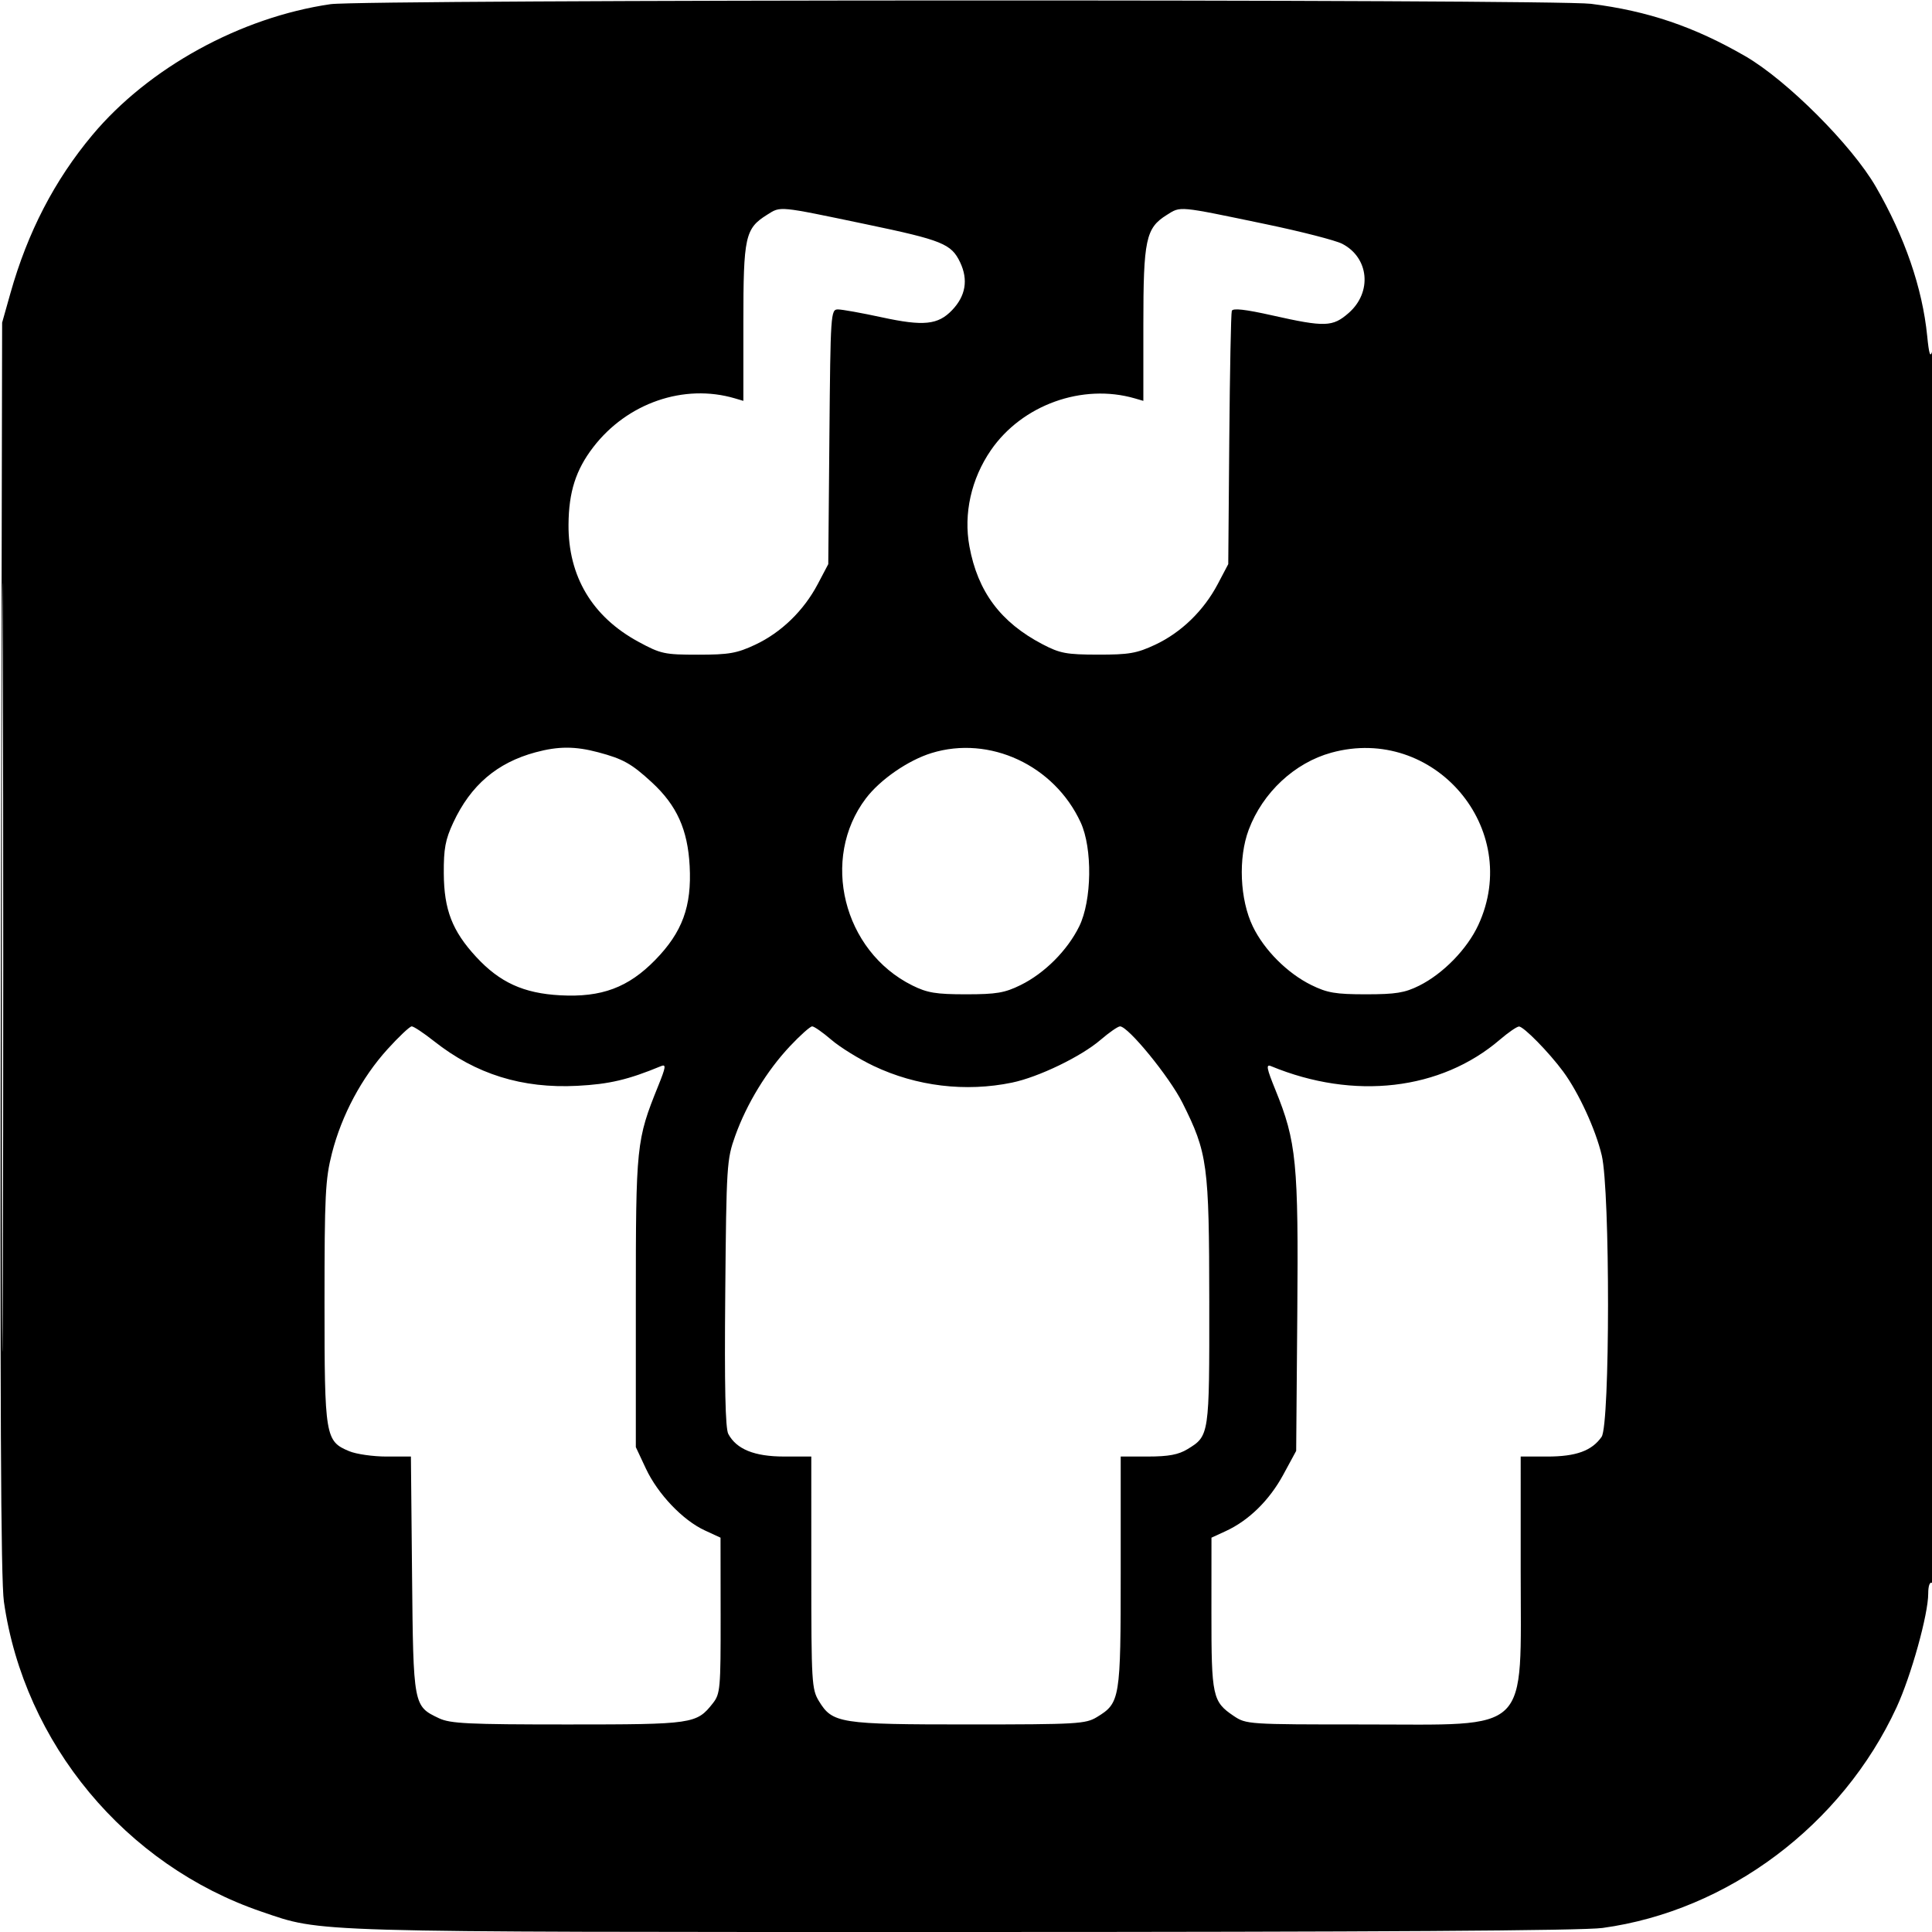
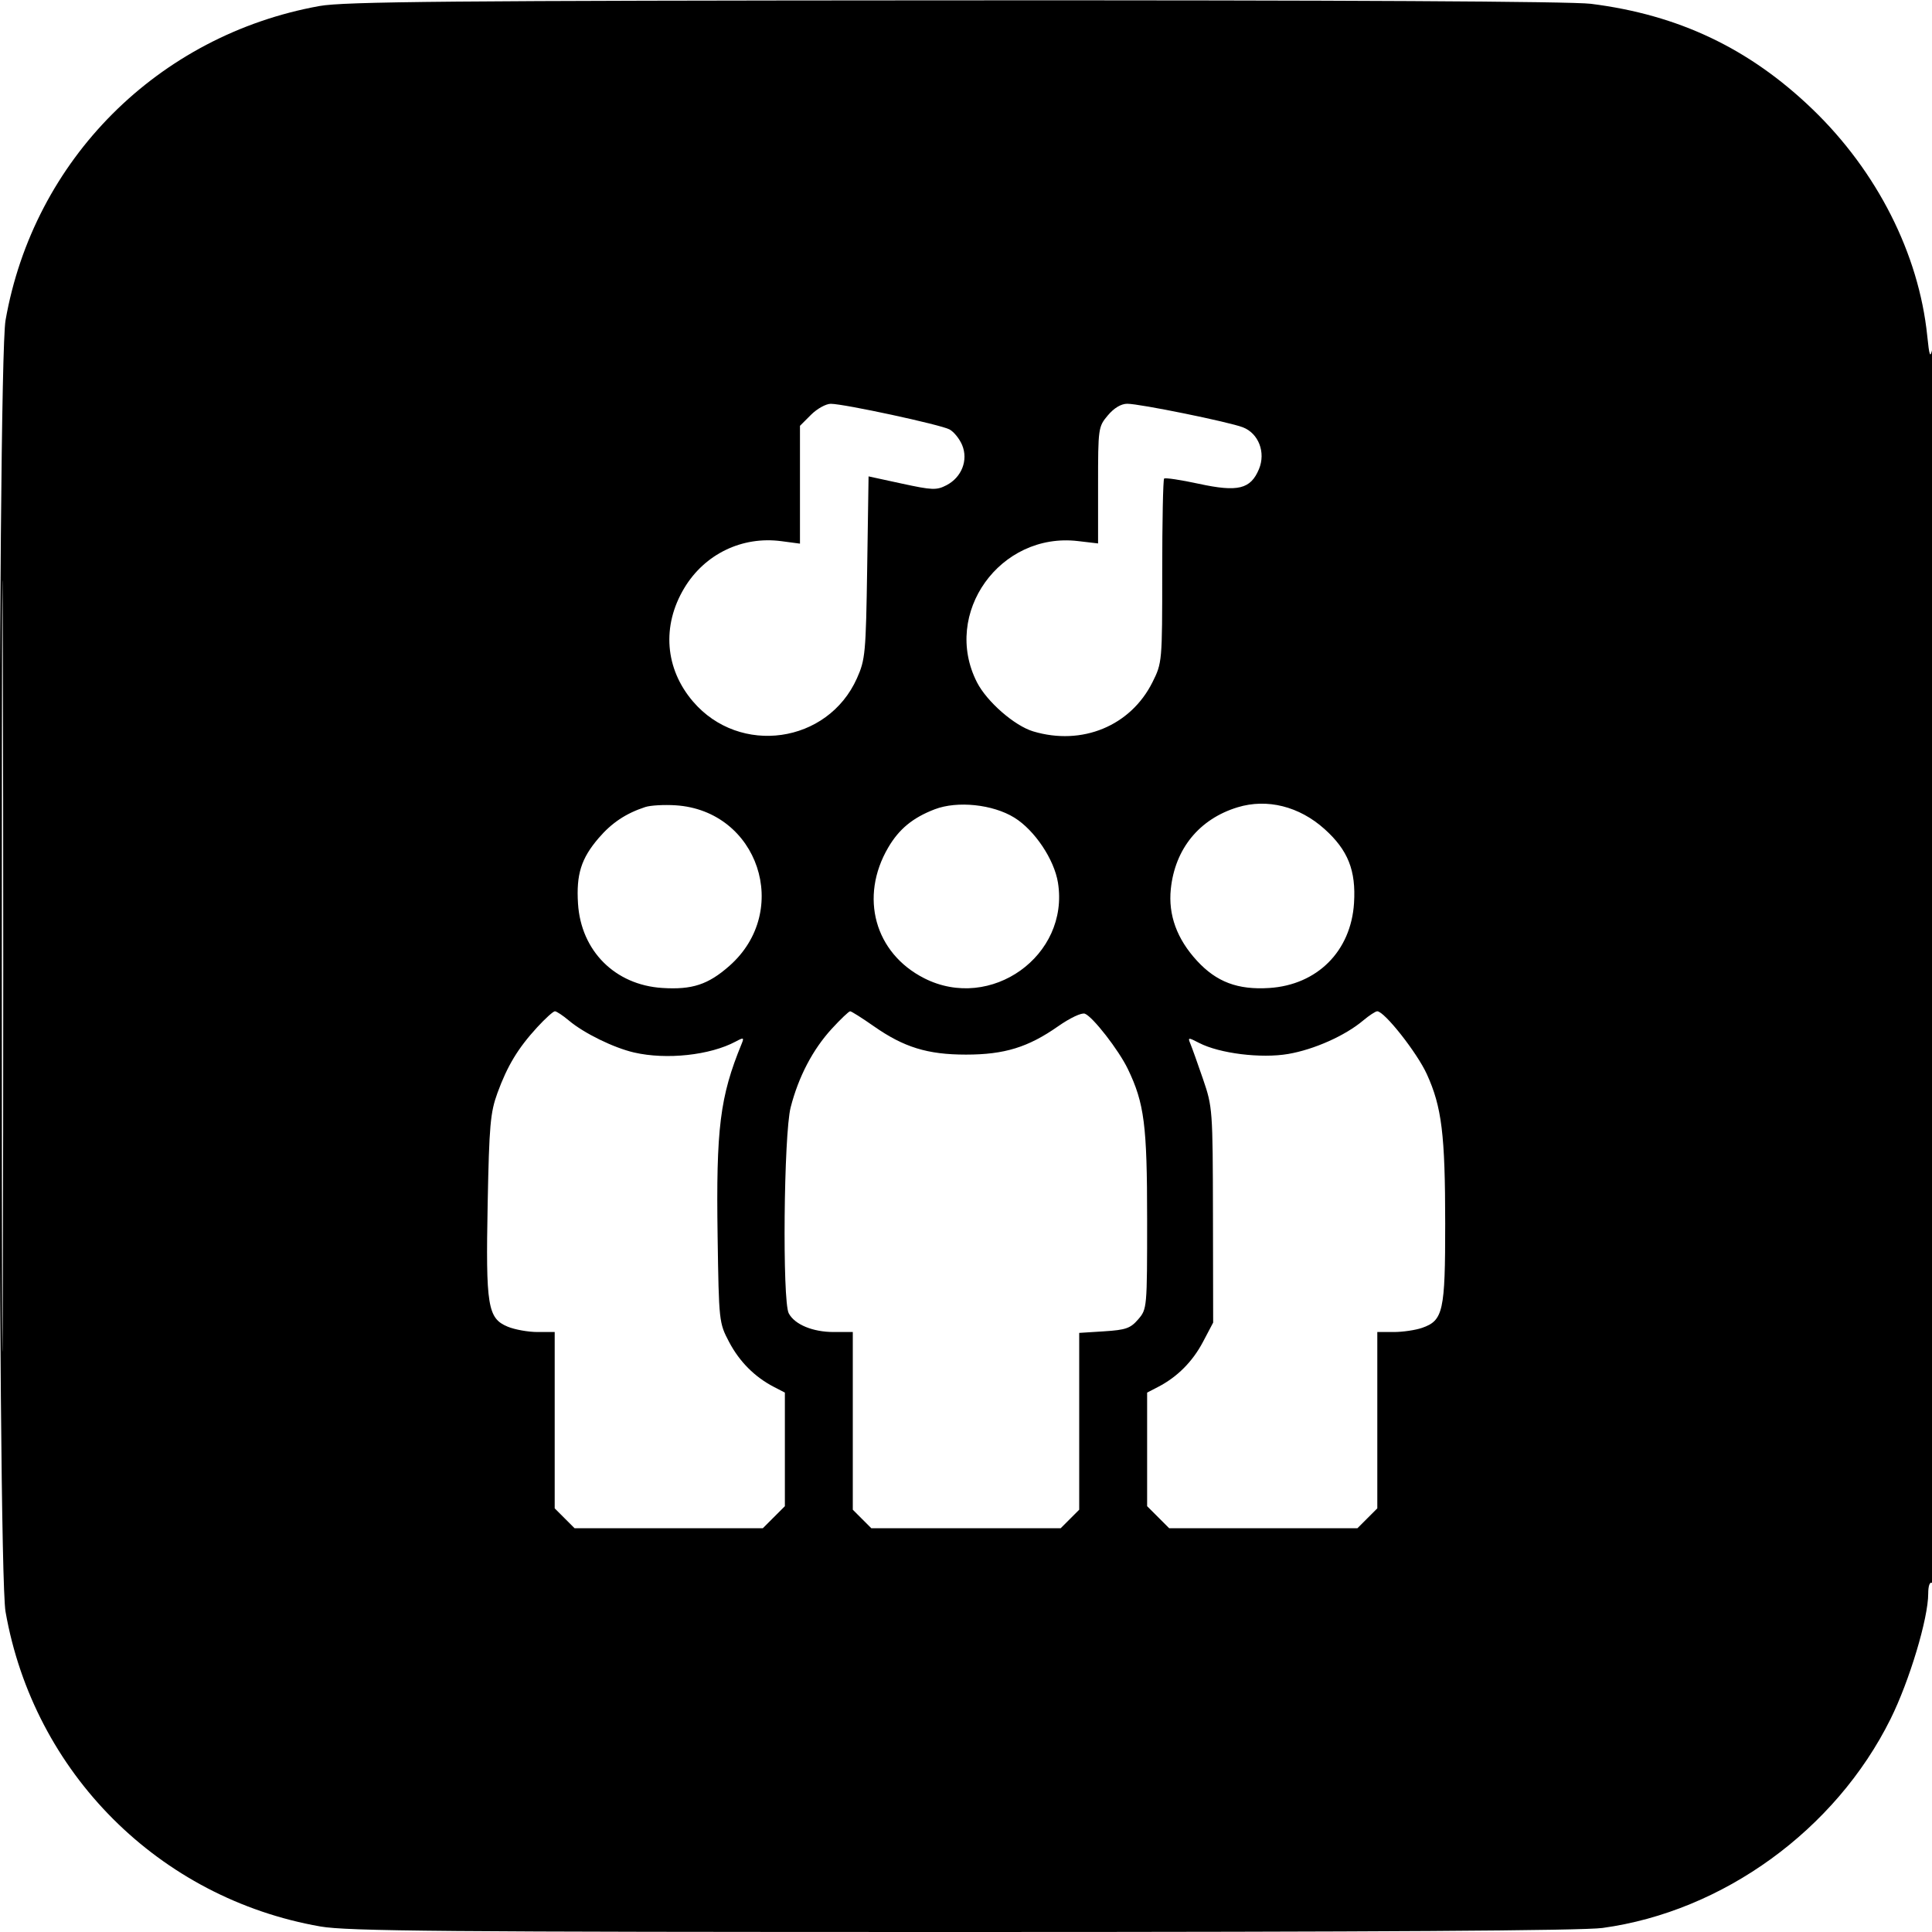
<svg xmlns="http://www.w3.org/2000/svg" width="512" height="512" viewBox="0 0 512 512" version="1.1">
-   <path d="M 87.585 1.107 C 63.727 4.586, 39.384 17.962, 24.482 35.779 C 14.443 47.782, 7.325 61.523, 2.760 77.712 L 0.564 85.500 0.231 251 C -0.010 371.006, 0.212 418.693, 1.037 424.476 C 6.392 462.002, 33.246 494.312, 69.300 506.609 C 85.600 512.168, 79.802 512, 255.059 512 C 364.394 512, 419.392 511.653, 424.678 510.930 C 457.929 506.384, 488.186 483.687, 502.608 452.472 C 506.474 444.104, 511 427.840, 511 422.313 C 511 420.280, 511.408 419.134, 512 419.500 C 512.665 419.911, 512.967 364.952, 512.900 255.309 C 512.845 164.664, 512.479 91.625, 512.086 93 C 511.542 94.907, 511.218 93.958, 510.722 89 C 509.456 76.329, 504.786 62.766, 497.122 49.500 C 490.751 38.472, 473.528 21.249, 462.500 14.878 C 448.973 7.063, 436.707 2.903, 421.602 1.009 C 411.621 -0.242, 96.202 -0.150, 87.585 1.107 M 203.299 56.908 C 197.456 60.564, 197 62.639, 197 85.567 L 197 106.233 194.750 105.570 C 181.265 101.594, 166.215 106.784, 157.208 118.516 C 152.598 124.522, 150.729 130.371, 150.663 139 C 150.558 152.720, 156.946 163.440, 169.179 170.073 C 175.116 173.292, 176.078 173.500, 185 173.500 C 193.186 173.500, 195.281 173.134, 200.148 170.852 C 207.029 167.626, 213.001 161.834, 216.716 154.784 L 219.500 149.500 219.799 115.750 C 220.090 82.951, 220.154 82, 222.067 82 C 223.149 82, 228.365 82.938, 233.658 84.085 C 244.753 86.489, 248.569 86.104, 252.307 82.201 C 255.917 78.434, 256.639 74.149, 254.445 69.525 C 252.117 64.619, 249.725 63.651, 229.500 59.426 C 205.999 54.518, 206.969 54.611, 203.299 56.908 M 309.190 56.974 C 303.646 60.441, 303 63.478, 303 86.085 L 303 106.233 300.750 105.580 C 286.843 101.542, 270.844 107.303, 262.587 119.322 C 257.375 126.910, 255.315 136.158, 256.909 144.810 C 259.119 156.801, 265.164 164.909, 276.214 170.700 C 280.902 173.157, 282.574 173.472, 291 173.485 C 299.205 173.498, 301.270 173.139, 306.148 170.852 C 313.029 167.626, 319.001 161.834, 322.716 154.784 L 325.500 149.500 325.773 116.500 C 325.922 98.350, 326.223 82.998, 326.440 82.383 C 326.714 81.608, 329.990 81.975, 337.167 83.586 C 351.149 86.725, 353.181 86.658, 357.434 82.924 C 363.686 77.435, 362.818 68.284, 355.697 64.607 C 353.939 63.699, 344.850 61.363, 335.500 59.416 C 311.915 54.504, 312.982 54.603, 309.190 56.974 M 0.488 256.500 C 0.488 347.250, 0.606 384.227, 0.750 338.671 C 0.894 293.115, 0.894 218.865, 0.750 173.671 C 0.606 128.477, 0.488 165.750, 0.488 256.500 M 141.929 199.367 C 131.722 202.120, 124.736 208.088, 120.118 218 C 118.017 222.510, 117.566 224.940, 117.610 231.500 C 117.674 241.101, 119.849 246.711, 126.161 253.559 C 132.424 260.354, 138.759 263.249, 148.500 263.768 C 159.436 264.350, 166.498 261.716, 173.658 254.383 C 180.833 247.033, 183.337 240.193, 182.768 229.500 C 182.252 219.827, 179.357 213.427, 172.734 207.322 C 167.370 202.378, 165.126 201.120, 158.546 199.368 C 152.426 197.738, 147.974 197.738, 141.929 199.367 M 246.870 199.565 C 240.665 201.475, 233.255 206.592, 229.475 211.577 C 217.360 227.551, 223.430 252.035, 241.764 261.147 C 245.736 263.120, 248.033 263.500, 256 263.500 C 264.058 263.500, 266.255 263.128, 270.474 261.052 C 276.825 257.927, 282.876 251.868, 286.004 245.500 C 289.364 238.660, 289.558 224.813, 286.389 217.949 C 279.394 202.795, 262.263 194.825, 246.870 199.565 M 352.811 199.470 C 343.088 202.148, 334.650 210.011, 330.935 219.853 C 328.099 227.368, 328.566 238.407, 332.022 245.545 C 335.049 251.798, 341.179 257.929, 347.526 261.052 C 351.745 263.128, 353.942 263.500, 362 263.500 C 369.887 263.500, 372.279 263.112, 376.086 261.217 C 382.429 258.059, 388.816 251.511, 391.766 245.139 C 403.583 219.618, 380.008 191.980, 352.811 199.470 M 102.666 278.080 C 95.837 285.626, 90.549 295.534, 87.972 305.609 C 86.212 312.492, 86 316.744, 86 345.210 C 86 380.761, 86.194 381.930, 92.534 384.579 C 94.405 385.360, 98.852 386, 102.415 386 L 108.895 386 109.197 417.296 C 109.534 452.084, 109.543 452.132, 116.326 455.351 C 119.321 456.772, 124.045 457, 150.451 457 C 183.679 457, 184.601 456.865, 188.912 451.385 C 190.878 448.885, 190.998 447.528, 190.974 428.115 L 190.948 407.500 186.766 405.568 C 180.940 402.877, 174.331 395.940, 171.170 389.196 L 168.500 383.500 168.500 345 C 168.500 303.381, 168.627 302.153, 174.426 287.797 C 176.463 282.755, 176.575 281.957, 175.164 282.541 C 166.470 286.138, 161.450 287.319, 152.999 287.754 C 138.376 288.507, 126.106 284.685, 115.021 275.922 C 112.292 273.765, 109.633 272, 109.113 272 C 108.593 272, 105.692 274.736, 102.666 278.080 M 209.351 277.250 C 203.230 283.756, 197.899 292.483, 194.845 301 C 192.598 307.265, 192.502 308.772, 192.199 342.707 C 191.978 367.377, 192.219 378.542, 193.006 380.011 C 195.173 384.060, 199.933 385.992, 207.750 385.996 L 215 386 215.004 416.750 C 215.007 445.828, 215.117 447.680, 217.026 450.810 C 220.618 456.702, 222.535 457, 256.718 456.996 C 285.484 456.993, 287.710 456.865, 290.701 455.040 C 296.840 451.298, 297 450.317, 297 416.550 L 297 386 304.250 385.996 C 309.664 385.993, 312.307 385.501, 314.686 384.050 C 320.497 380.507, 320.503 380.465, 320.469 345 C 320.435 308.585, 320.026 305.553, 313.354 292.239 C 309.913 285.374, 298.988 272, 296.820 272 C 296.269 272, 293.946 273.608, 291.659 275.573 C 286.500 280.006, 275.233 285.447, 268.201 286.903 C 255.881 289.453, 242.868 287.884, 231.500 282.476 C 227.650 280.645, 222.628 277.538, 220.341 275.573 C 218.054 273.608, 215.756 272, 215.236 272 C 214.716 272, 212.067 274.363, 209.351 277.250 M 397.500 275.507 C 381.832 288.952, 358.789 291.622, 336.828 282.537 C 335.454 281.969, 335.661 283.087, 337.988 288.806 C 343.580 302.548, 344.124 308.104, 343.797 348.157 L 343.500 384.500 340.070 390.826 C 336.397 397.602, 330.942 402.948, 324.836 405.758 L 321.052 407.500 321.041 427.500 C 321.028 449.520, 321.340 450.965, 326.912 454.720 C 330.254 456.972, 330.677 457, 361.398 456.998 C 406.137 456.996, 402.996 460.073, 402.998 416.250 L 403 386 410.050 386 C 417.665 386, 421.847 384.484, 424.439 380.783 C 426.686 377.575, 426.722 315.687, 424.482 306.188 C 422.867 299.335, 418.369 289.556, 414.277 284 C 410.516 278.894, 403.748 271.994, 402.542 272.038 C 401.969 272.058, 399.700 273.620, 397.500 275.507" stroke="none" fill="black" fill-rule="evenodd" />
+   <path d="M 84.655 1.597 C 41.885 9.324, 8.920 42.327, 1.468 84.881 C -0.731 97.438, -0.731 414.562, 1.468 427.119 C 8.946 469.822, 42.178 503.054, 84.881 510.532 C 92.017 511.782, 117.292 512, 255.059 512 C 364.394 512, 419.392 511.653, 424.678 510.930 C 456.620 506.563, 486.432 484.937, 501.010 455.559 C 506.029 445.445, 511 428.900, 511 422.313 C 511 420.280, 511.408 419.134, 512 419.500 C 512.665 419.911, 512.960 364.790, 512.882 254.809 C 512.817 163.889, 512.458 90.850, 512.085 92.500 C 511.523 94.988, 511.293 94.391, 510.740 89 C 508.510 67.276, 497.441 45.412, 480.337 28.946 C 463.617 12.849, 444.856 3.925, 421.602 1.009 C 416.458 0.364, 355.604 0.032, 253.026 0.090 C 119.145 0.165, 91.198 0.415, 84.655 1.597 M 0.488 256 C 0.488 347.025, 0.606 384.262, 0.750 338.750 C 0.894 293.237, 0.894 218.762, 0.750 173.250 C 0.606 127.737, 0.488 164.975, 0.488 256 M 214.923 109.923 L 212 112.846 212 128.458 L 212 144.069 207.078 143.416 C 196.666 142.035, 186.754 146.823, 181.335 155.853 C 175.334 165.852, 176.212 177.215, 183.657 185.913 C 196.032 200.370, 219.360 197.064, 227.098 179.757 C 229.314 174.801, 229.469 173.119, 229.814 150.373 L 230.179 126.247 239.050 128.169 C 247.056 129.905, 248.203 129.946, 250.819 128.593 C 254.853 126.508, 256.637 121.952, 254.984 117.962 C 254.292 116.291, 252.781 114.418, 251.626 113.800 C 249.260 112.534, 223.762 107.031, 220.173 107.012 C 218.893 107.006, 216.531 108.315, 214.923 109.923 M 293.589 110.077 C 291.048 113.096, 291 113.442, 291 128.585 L 291 144.017 285.663 143.390 C 265.028 140.965, 249.589 162.553, 258.903 180.810 C 261.523 185.945, 268.842 192.337, 273.807 193.824 C 286.750 197.702, 299.640 192.384, 305.422 180.780 C 307.979 175.650, 308 175.406, 308 151.470 C 308 138.195, 308.227 127.106, 308.504 126.829 C 308.782 126.552, 312.915 127.172, 317.689 128.207 C 328.059 130.456, 331.417 129.639, 333.636 124.328 C 335.485 119.903, 333.539 114.842, 329.373 113.239 C 325.641 111.803, 302.057 107, 298.736 107 C 297.107 107, 295.238 108.117, 293.589 110.077 M 170.994 213.875 C 165.858 215.559, 162.101 218.064, 158.630 222.119 C 154.010 227.517, 152.687 231.736, 153.180 239.493 C 153.977 252.004, 162.996 261.023, 175.507 261.820 C 183.427 262.324, 187.654 260.937, 193.276 255.988 C 209.835 241.412, 200.970 214.841, 179.072 213.416 C 176.008 213.216, 172.372 213.423, 170.994 213.875 M 247.707 214.472 C 241.912 216.692, 238.267 219.688, 235.391 224.597 C 227.704 237.713, 231.802 252.589, 244.936 259.250 C 262.572 268.194, 283.465 253.265, 280.373 233.929 C 279.385 227.755, 274.179 219.991, 268.803 216.675 C 263.095 213.154, 253.705 212.173, 247.707 214.472 M 327.994 213.934 C 317.837 217.024, 311.380 224.922, 310.277 235.604 C 309.568 242.477, 311.896 248.847, 317.235 254.639 C 322.397 260.239, 328.031 262.358, 336.351 261.829 C 349.077 261.018, 358.018 252.077, 358.829 239.351 C 359.380 230.685, 357.242 225.302, 351.030 219.717 C 344.329 213.692, 335.815 211.555, 327.994 213.934 M 142.352 272.250 C 137.280 277.774, 134.456 282.442, 131.828 289.649 C 129.941 294.823, 129.642 298.208, 129.239 318.918 C 128.710 346.137, 129.233 349.364, 134.531 351.578 C 136.404 352.360, 139.975 353, 142.468 353 L 147 353 147 376.364 L 147 399.727 149.636 402.364 L 152.273 405 177.213 405 L 202.154 405 205.077 402.077 L 208 399.154 208 384.103 L 208 369.051 205.120 367.562 C 200.017 364.923, 195.966 360.862, 193.208 355.620 C 190.548 350.563, 190.511 350.220, 190.174 327.639 C 189.747 298.984, 190.789 290.635, 196.537 276.634 C 197.232 274.941, 197.084 274.885, 194.948 276.028 C 188.167 279.657, 176.618 280.900, 168.042 278.924 C 162.636 277.678, 154.769 273.825, 150.783 270.471 C 149.168 269.112, 147.488 268, 147.051 268 C 146.613 268, 144.499 269.913, 142.352 272.250 M 220.448 272.612 C 215.398 278.112, 211.623 285.321, 209.532 293.460 C 207.702 300.579, 207.295 344.815, 209.030 348.055 C 210.617 351.022, 215.387 353, 220.950 353 L 226 353 226 376.545 L 226 400.091 228.455 402.545 L 230.909 405 256 405 L 281.091 405 283.545 402.545 L 286 400.091 286 376.662 L 286 353.233 292.635 352.811 C 298.359 352.446, 299.594 352.011, 301.635 349.638 C 303.978 346.914, 304 346.669, 304 323.154 C 304 298.140, 303.261 292.374, 298.891 283.297 C 296.478 278.285, 289.611 269.448, 287.500 268.638 C 286.647 268.311, 283.586 269.753, 280.403 271.983 C 272.456 277.550, 266.172 279.481, 256 279.481 C 245.814 279.481, 239.544 277.550, 231.553 271.952 C 228.450 269.778, 225.635 268, 225.297 268 C 224.959 268, 222.777 270.075, 220.448 272.612 M 361.217 270.471 C 356.462 274.472, 348.237 278.139, 341.387 279.312 C 334.189 280.545, 323.189 279.184, 317.789 276.391 C 314.860 274.876, 314.746 274.889, 315.481 276.649 C 315.905 277.667, 317.409 281.875, 318.823 286 C 321.341 293.349, 321.394 294.074, 321.446 322 L 321.500 350.500 318.799 355.620 C 316.033 360.864, 311.979 364.925, 306.880 367.562 L 304 369.051 304 384.103 L 304 399.154 306.923 402.077 L 309.846 405 334.787 405 L 359.727 405 362.364 402.364 L 365 399.727 365 376.364 L 365 353 369.351 353 C 371.744 353, 375.132 352.501, 376.881 351.892 C 382.459 349.947, 383.001 347.502, 382.992 324.300 C 382.984 300.624, 382.088 293.338, 378.117 284.641 C 375.515 278.942, 366.880 268, 364.984 268 C 364.527 268, 362.832 269.112, 361.217 270.471" stroke="none" fill="black" fill-rule="evenodd" />
</svg>
